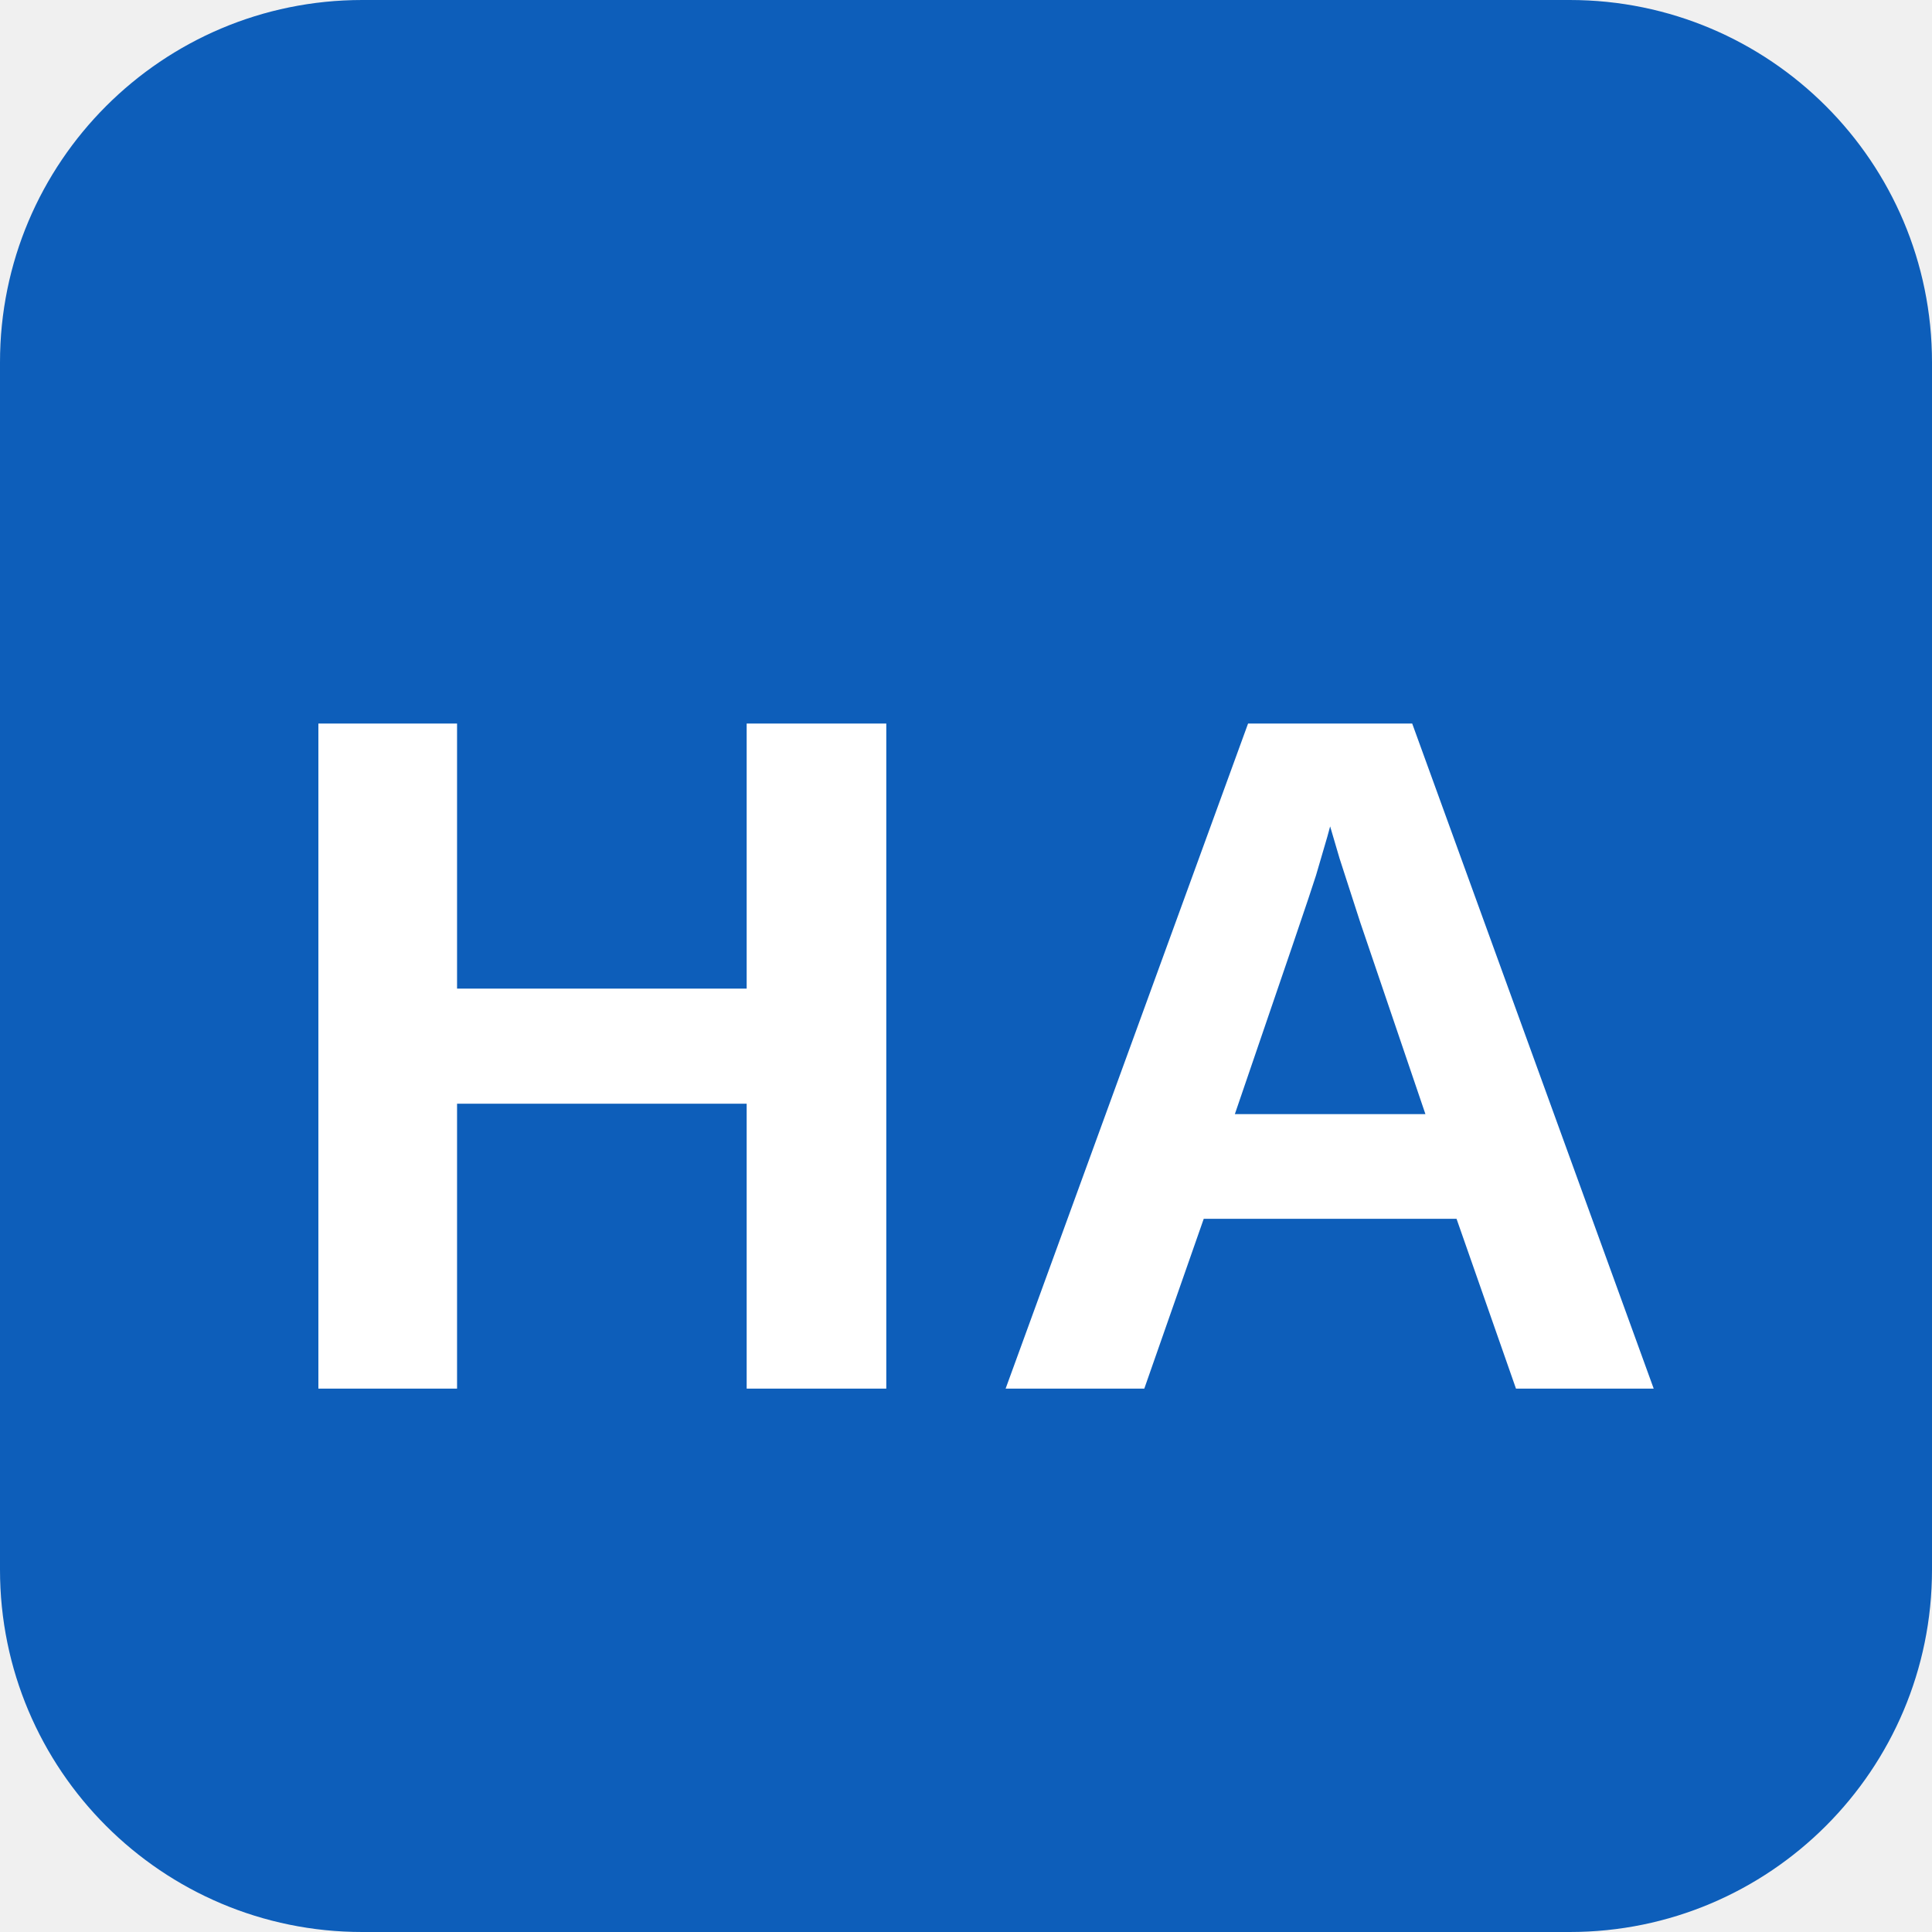
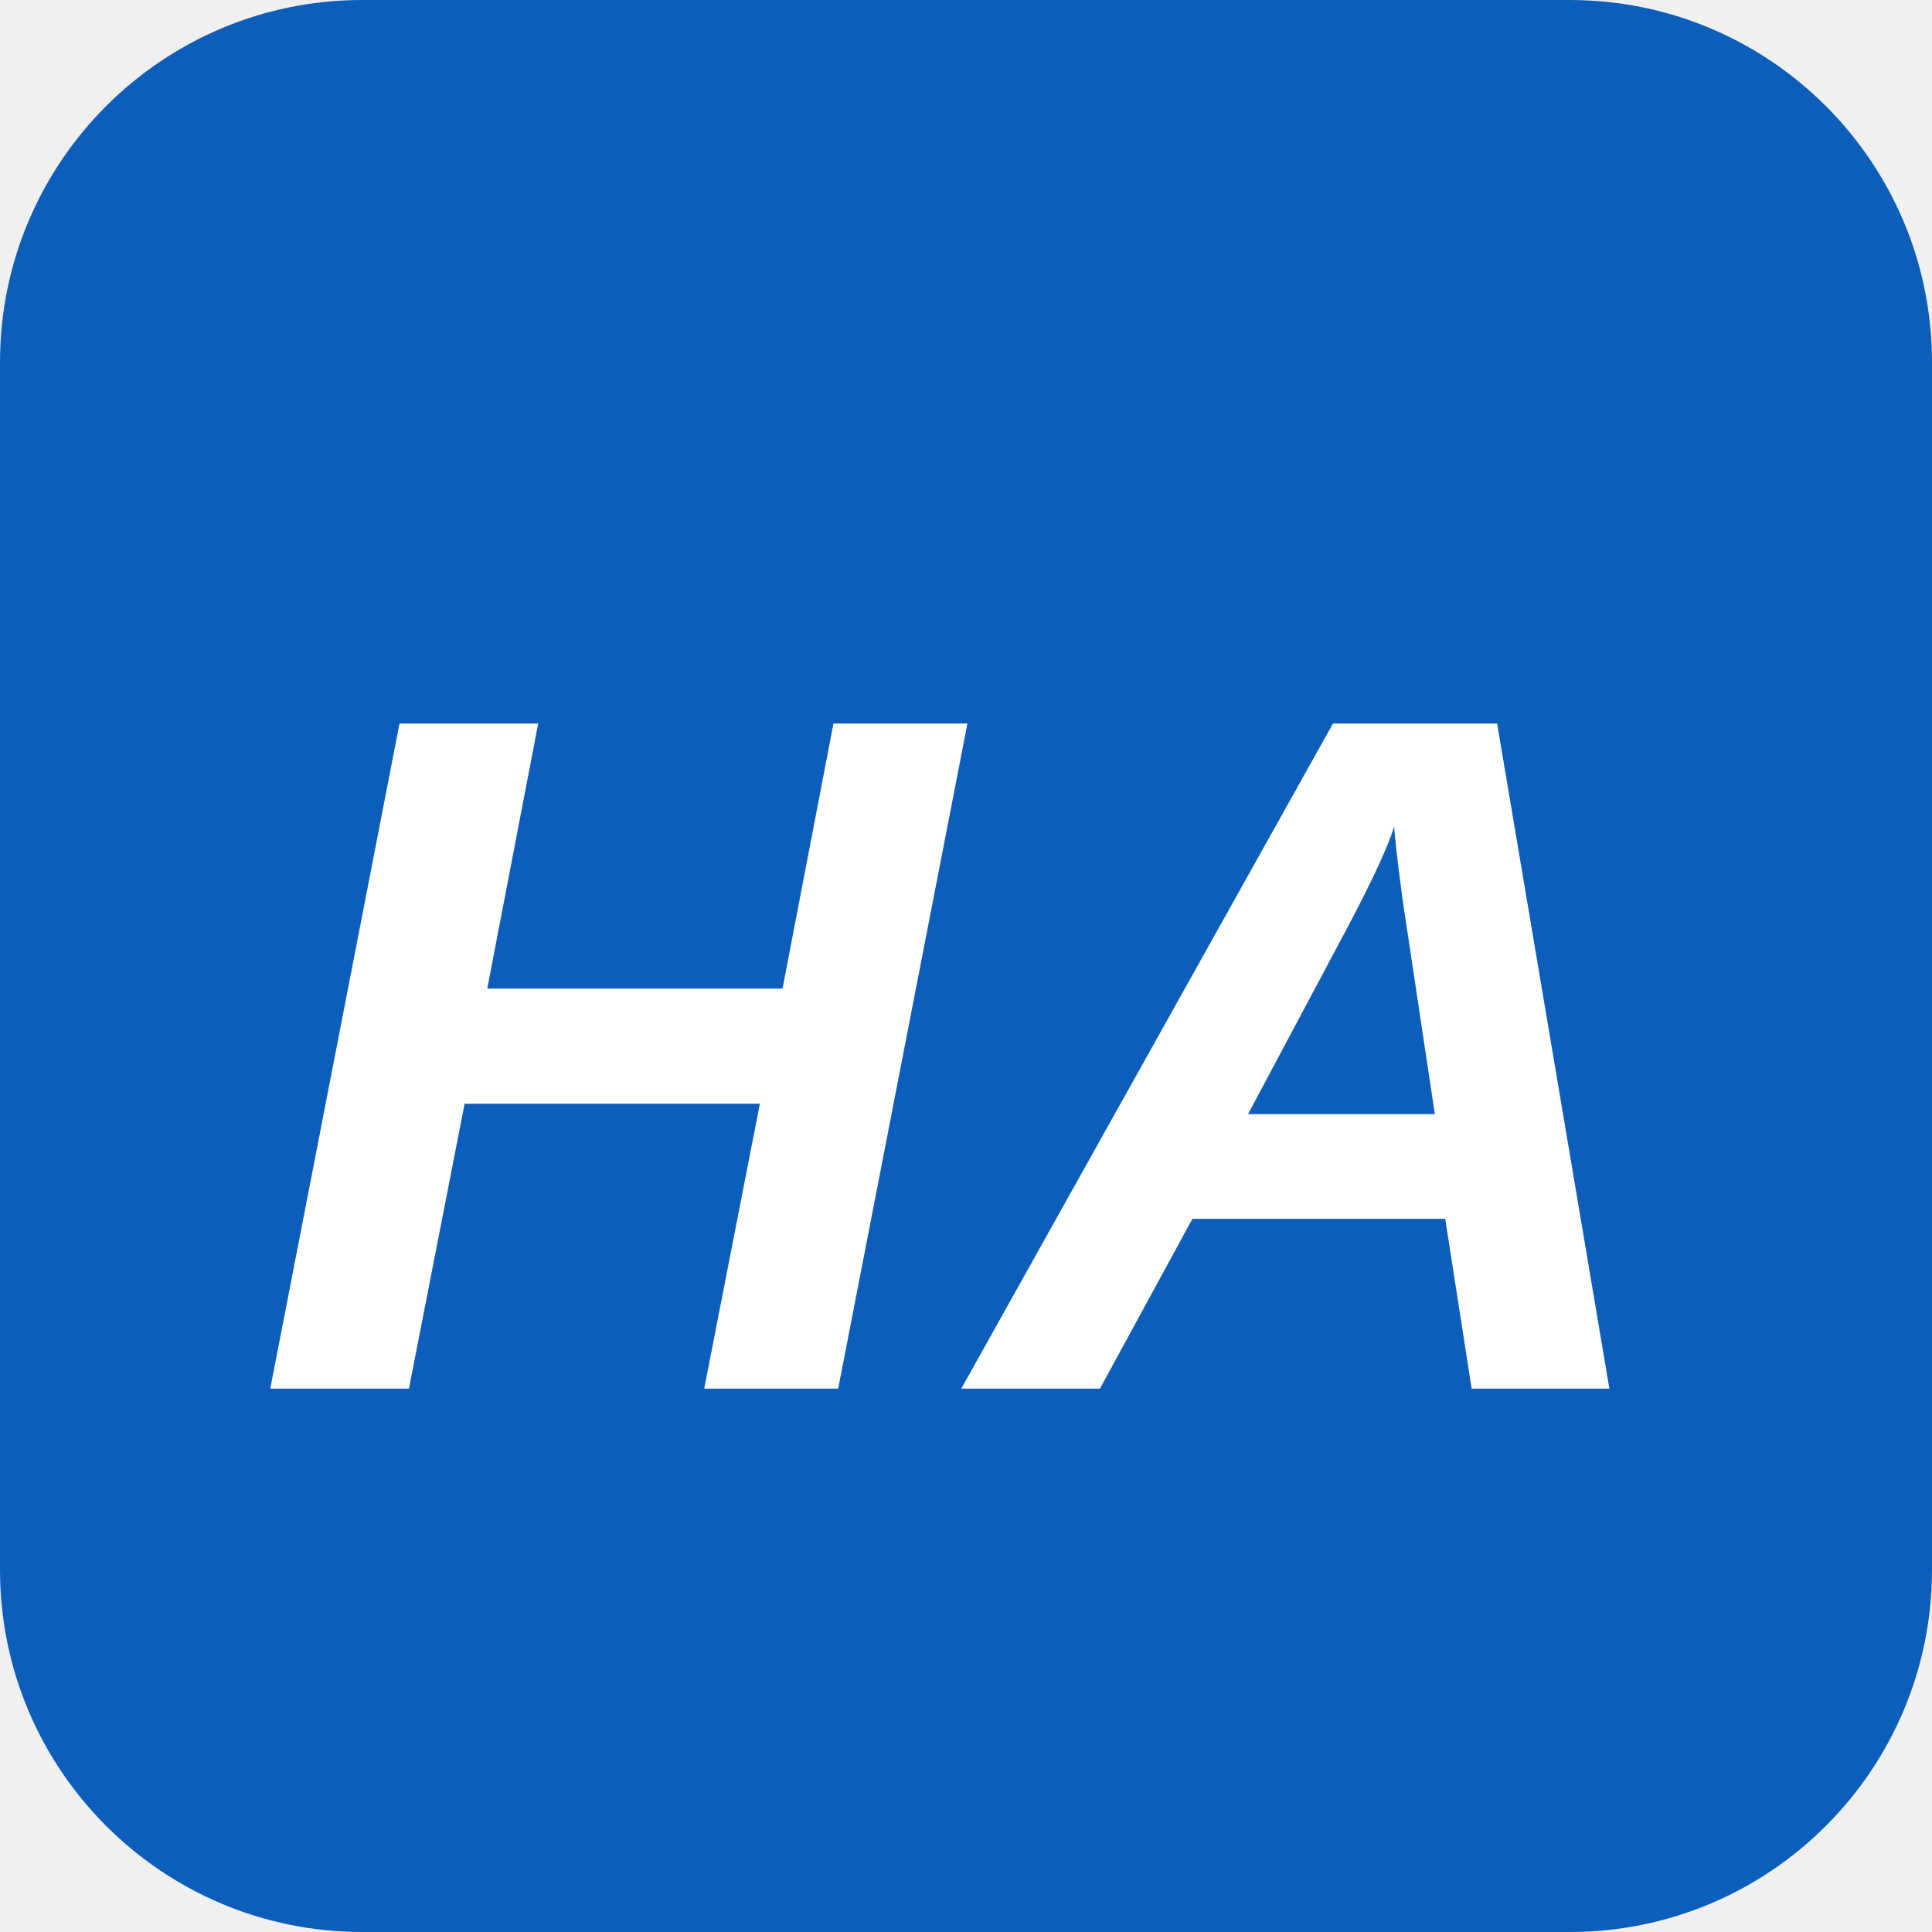
<svg xmlns="http://www.w3.org/2000/svg" viewBox="0 0 32 32">
  <rect width="32" height="32" rx="6" fill="#0D5EBA" />
-   <text x="16" y="23" text-anchor="middle" font-family="Arial Black, 'Arial', sans-serif" font-weight="900" font-size="16" fill="#ffffff" letter-spacing="0.5">HA</text>
+   <text x="16" y="23" text-anchor="middle" font-family="Arial Black, 'Arial', sans-serif" font-weight="900" font-size="16" font-style="italic" fill="#ffffff" letter-spacing="0.5">HA</text>
</svg>
